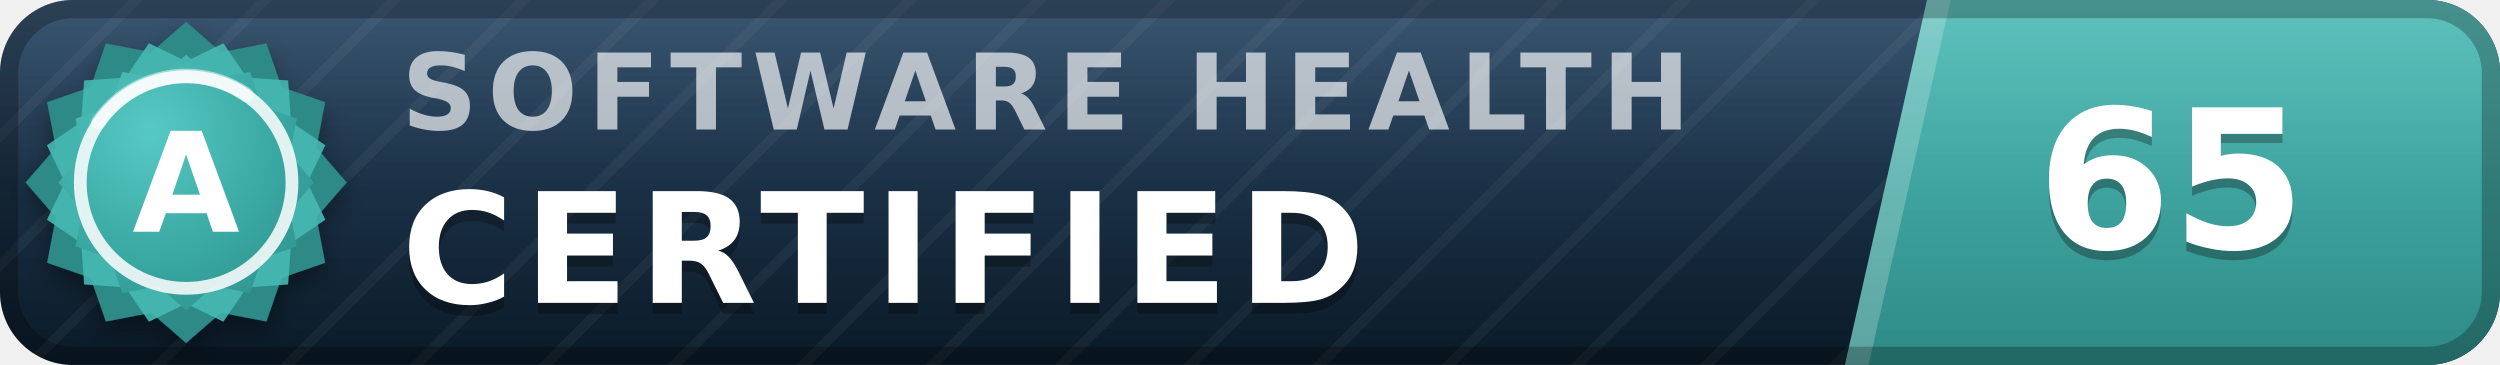
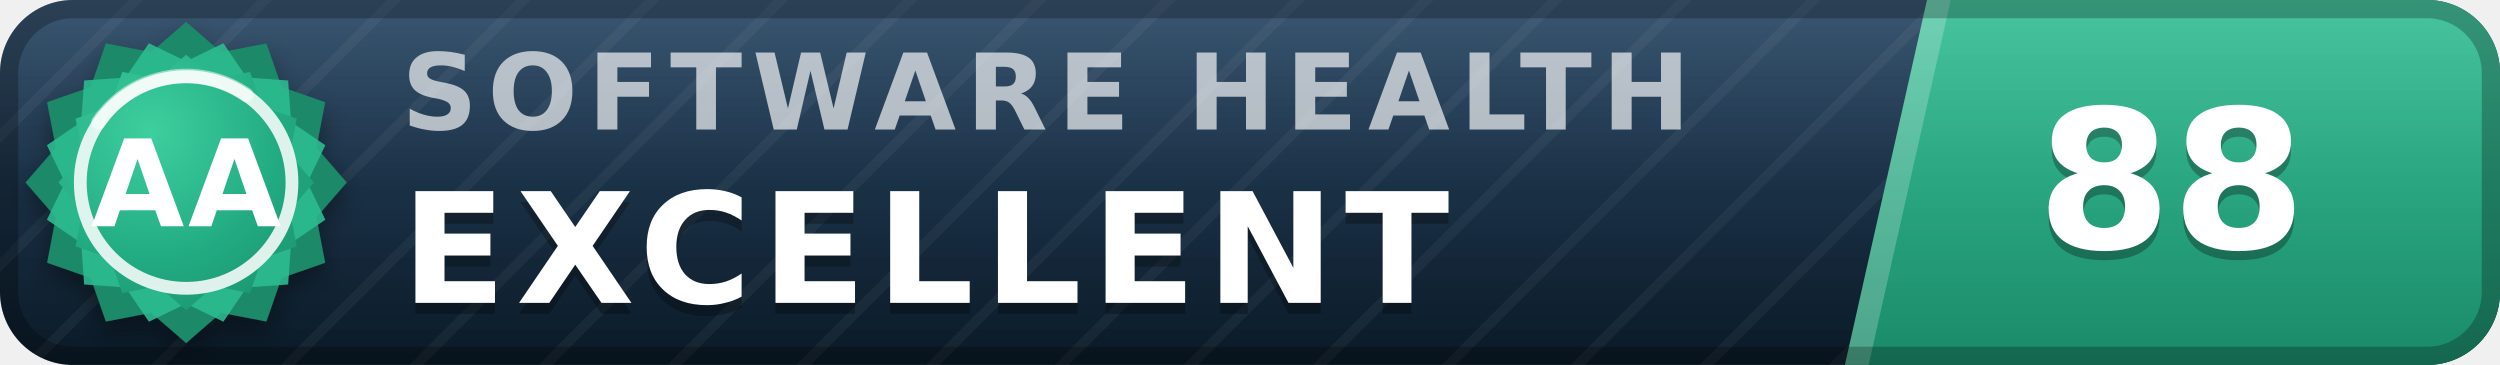
- <svg xmlns="http://www.w3.org/2000/svg" width="137" height="20" viewBox="0 0 137 20" role="img" aria-label="inspect.software software health index 65 of 100, certified (grade A)" font-family="Verdana,DejaVu Sans,Geneva,sans-serif">
+ <svg xmlns="http://www.w3.org/2000/svg" width="137" height="20" viewBox="0 0 137 20" role="img" aria-label="inspect.software software health index 88 of 100, excellent (grade AA)" font-family="Verdana,DejaVu Sans,Geneva,sans-serif">
  <defs>
    <linearGradient id="plate" x1="0" y1="0" x2="0" y2="1">
      <stop offset="0" stop-color="#1d3d5c" />
      <stop offset="1" stop-color="#0a1926" />
    </linearGradient>
    <linearGradient id="endplate" x1="0" y1="0" x2="0" y2="1">
-       <stop offset="0" stop-color="#46b8b3" />
-       <stop offset="1" stop-color="#2d8a86" />
+       <stop offset="0" stop-color="#2cbc90" />
+       <stop offset="1" stop-color="#1a8a68" />
    </linearGradient>
    <linearGradient id="gloss" x1="0" y1="0" x2="0" y2="1">
      <stop offset="0" stop-color="#fff" stop-opacity=".13" />
      <stop offset=".5" stop-color="#fff" stop-opacity=".03" />
      <stop offset="1" stop-color="#fff" stop-opacity="0" />
    </linearGradient>
    <pattern id="guilloche" width="5" height="5" patternUnits="userSpaceOnUse" patternTransform="rotate(45)">
      <line x1="0" y1="0" x2="0" y2="5" stroke="#fff" stroke-opacity=".045" stroke-width="1.1" />
    </pattern>
    <clipPath id="rounded">
      <rect width="137" height="20" rx="4" />
    </clipPath>
    <radialGradient id="sealFace" cx=".36" cy=".3" r=".95">
-       <stop offset="0" stop-color="#57c9c4" />
-       <stop offset=".55" stop-color="#38a6a1" />
-       <stop offset="1" stop-color="#2d8a86" />
+       <stop offset="0" stop-color="#3ecf9e" />
+       <stop offset=".55" stop-color="#21aa81" />
+       <stop offset="1" stop-color="#1a8a68" />
    </radialGradient>
    <filter id="sealShadow" x="-40%" y="-40%" width="180%" height="180%">
      <feDropShadow dx="0" dy="0.7" stdDeviation="0.7" flood-color="#000" flood-opacity="0.38" />
    </filter>
  </defs>
  <g clip-path="url(#rounded)">
    <rect width="137" height="20" fill="url(#plate)" />
    <rect width="137" height="20" fill="url(#guilloche)" />
    <polygon points="105.6,0 137,0 137,20 101.1,20" fill="url(#endplate)" />
    <polygon points="105.6,0 106.9,0 102.4,20 101.1,20" fill="#fff" fill-opacity=".22" />
    <text x="22.0" y="7.1" font-size="5.8" letter-spacing="0.55" fill="#fff" fill-opacity=".66" font-weight="bold" textLength="76.3" lengthAdjust="spacing">SOFTWARE HEALTH</text>
-     <text x="22.0" y="17.2" font-size="8.4" fill="#000" fill-opacity=".3" font-weight="bold" letter-spacing="0.55" textLength="57.7" lengthAdjust="spacing">CERTIFIED</text>
-     <text x="22.0" y="16.6" font-size="8.4" fill="#fff" font-weight="bold" letter-spacing="0.55" textLength="57.7" lengthAdjust="spacing">CERTIFIED</text>
-     <text x="119.0" y="14.1" font-size="10.6" fill="#000" fill-opacity=".3" font-weight="bold" text-anchor="middle">65</text>
-     <text x="119.0" y="13.6" font-size="10.6" fill="#fff" font-weight="bold" text-anchor="middle">65</text>
+     <text x="22.0" y="17.2" font-size="8.4" fill="#000" fill-opacity=".3" font-weight="bold" letter-spacing="0.55" textLength="65.1" lengthAdjust="spacing">EXCELLENT</text>
+     <text x="22.0" y="16.6" font-size="8.4" fill="#fff" font-weight="bold" letter-spacing="0.55" textLength="65.1" lengthAdjust="spacing">EXCELLENT</text>
+     <text x="119.0" y="14.1" font-size="10.6" fill="#000" fill-opacity=".3" font-weight="bold" text-anchor="middle">88</text>
+     <text x="119.0" y="13.6" font-size="10.6" fill="#fff" font-weight="bold" text-anchor="middle">88</text>
    <rect width="137" height="20" fill="url(#gloss)" />
  </g>
  <rect x=".5" y=".5" width="136" height="19" rx="3.5" fill="none" stroke="#000" stroke-opacity=".25" />
  <g filter="url(#sealShadow)">
-     <path d="M10.20 1.20 L12.11 2.86 L14.60 2.38 L15.43 4.77 L17.82 5.60 L17.34 8.09 L19.00 10.00 L17.34 11.91 L17.82 14.40 L15.43 15.23 L14.60 17.62 L12.11 17.14 L10.20 18.80 L8.29 17.14 L5.80 17.62 L4.97 15.23 L2.58 14.40 L3.06 11.91 L1.40 10.00 L3.06 8.09 L2.58 5.60 L4.97 4.77 L5.80 2.38 L8.29 2.86 L10.20 1.20 Z" fill="#2d8a86" />
+     <path d="M10.20 1.20 L12.11 2.86 L14.60 2.38 L15.43 4.77 L17.82 5.60 L17.34 8.09 L19.00 10.00 L17.34 11.91 L17.82 14.40 L15.43 15.23 L14.60 17.62 L12.11 17.14 L10.20 18.80 L8.29 17.14 L5.80 17.62 L4.97 15.23 L2.58 14.40 L3.06 11.91 L1.40 10.00 L3.06 8.09 L2.58 5.60 L4.97 4.77 L5.80 2.38 L8.29 2.86 L10.20 1.20 Z" fill="#1a8a68" />
  </g>
-   <path d="M12.24 2.37 L13.52 4.25 L15.79 4.41 L15.95 6.68 L17.83 7.96 L16.84 10.00 L17.83 12.04 L15.95 13.32 L15.79 15.59 L13.52 15.75 L12.24 17.63 L10.20 16.64 L8.16 17.63 L6.88 15.75 L4.61 15.59 L4.45 13.32 L2.57 12.04 L3.56 10.00 L2.57 7.96 L4.45 6.68 L4.61 4.41 L6.88 4.25 L8.16 2.37 L10.20 3.36 L12.24 2.37 Z" fill="#46b8b3" fill-opacity=".9" />
+   <path d="M12.24 2.37 L13.52 4.25 L15.79 4.41 L15.95 6.68 L17.83 7.96 L16.84 10.00 L17.83 12.04 L15.95 13.32 L15.79 15.59 L13.52 15.75 L12.24 17.63 L10.20 16.64 L8.16 17.63 L6.88 15.75 L4.61 15.59 L4.45 13.32 L2.57 12.04 L3.56 10.00 L2.57 7.96 L4.45 6.68 L4.61 4.41 L6.88 4.25 L8.16 2.37 L10.20 3.36 L12.24 2.37 Z" fill="#2cbc90" fill-opacity=".9" />
  <path d="M10.20 3.00 L11.72 4.32 L13.70 3.94 L14.36 5.84 L16.26 6.50 L15.88 8.48 L17.20 10.00 L15.88 11.52 L16.26 13.50 L14.36 14.16 L13.70 16.06 L11.72 15.68 L10.20 17.00 L8.68 15.68 L6.70 16.06 L6.04 14.16 L4.14 13.50 L4.52 11.52 L3.20 10.00 L4.52 8.48 L4.14 6.50 L6.04 5.84 L6.70 3.94 L8.68 4.32 L10.20 3.00 Z" fill="url(#sealFace)" />
  <circle cx="10.2" cy="10.0" r="5.8" fill="none" stroke="#fff" stroke-opacity=".85" stroke-width=".7" />
  <path d="M5.4 6.7 A5.8 5.8 0 0 1 13.5 5.2" stroke="#fff" stroke-opacity=".5" stroke-width=".8" fill="none" stroke-linecap="round" />
-   <text x="10.2" y="12.7" font-size="7.6" fill="#fff" font-weight="bold" text-anchor="middle" letter-spacing=".2">A</text>
+   <text x="10.2" y="12.4" font-size="6.6" fill="#fff" font-weight="bold" text-anchor="middle" letter-spacing=".2">AA</text>
</svg>
